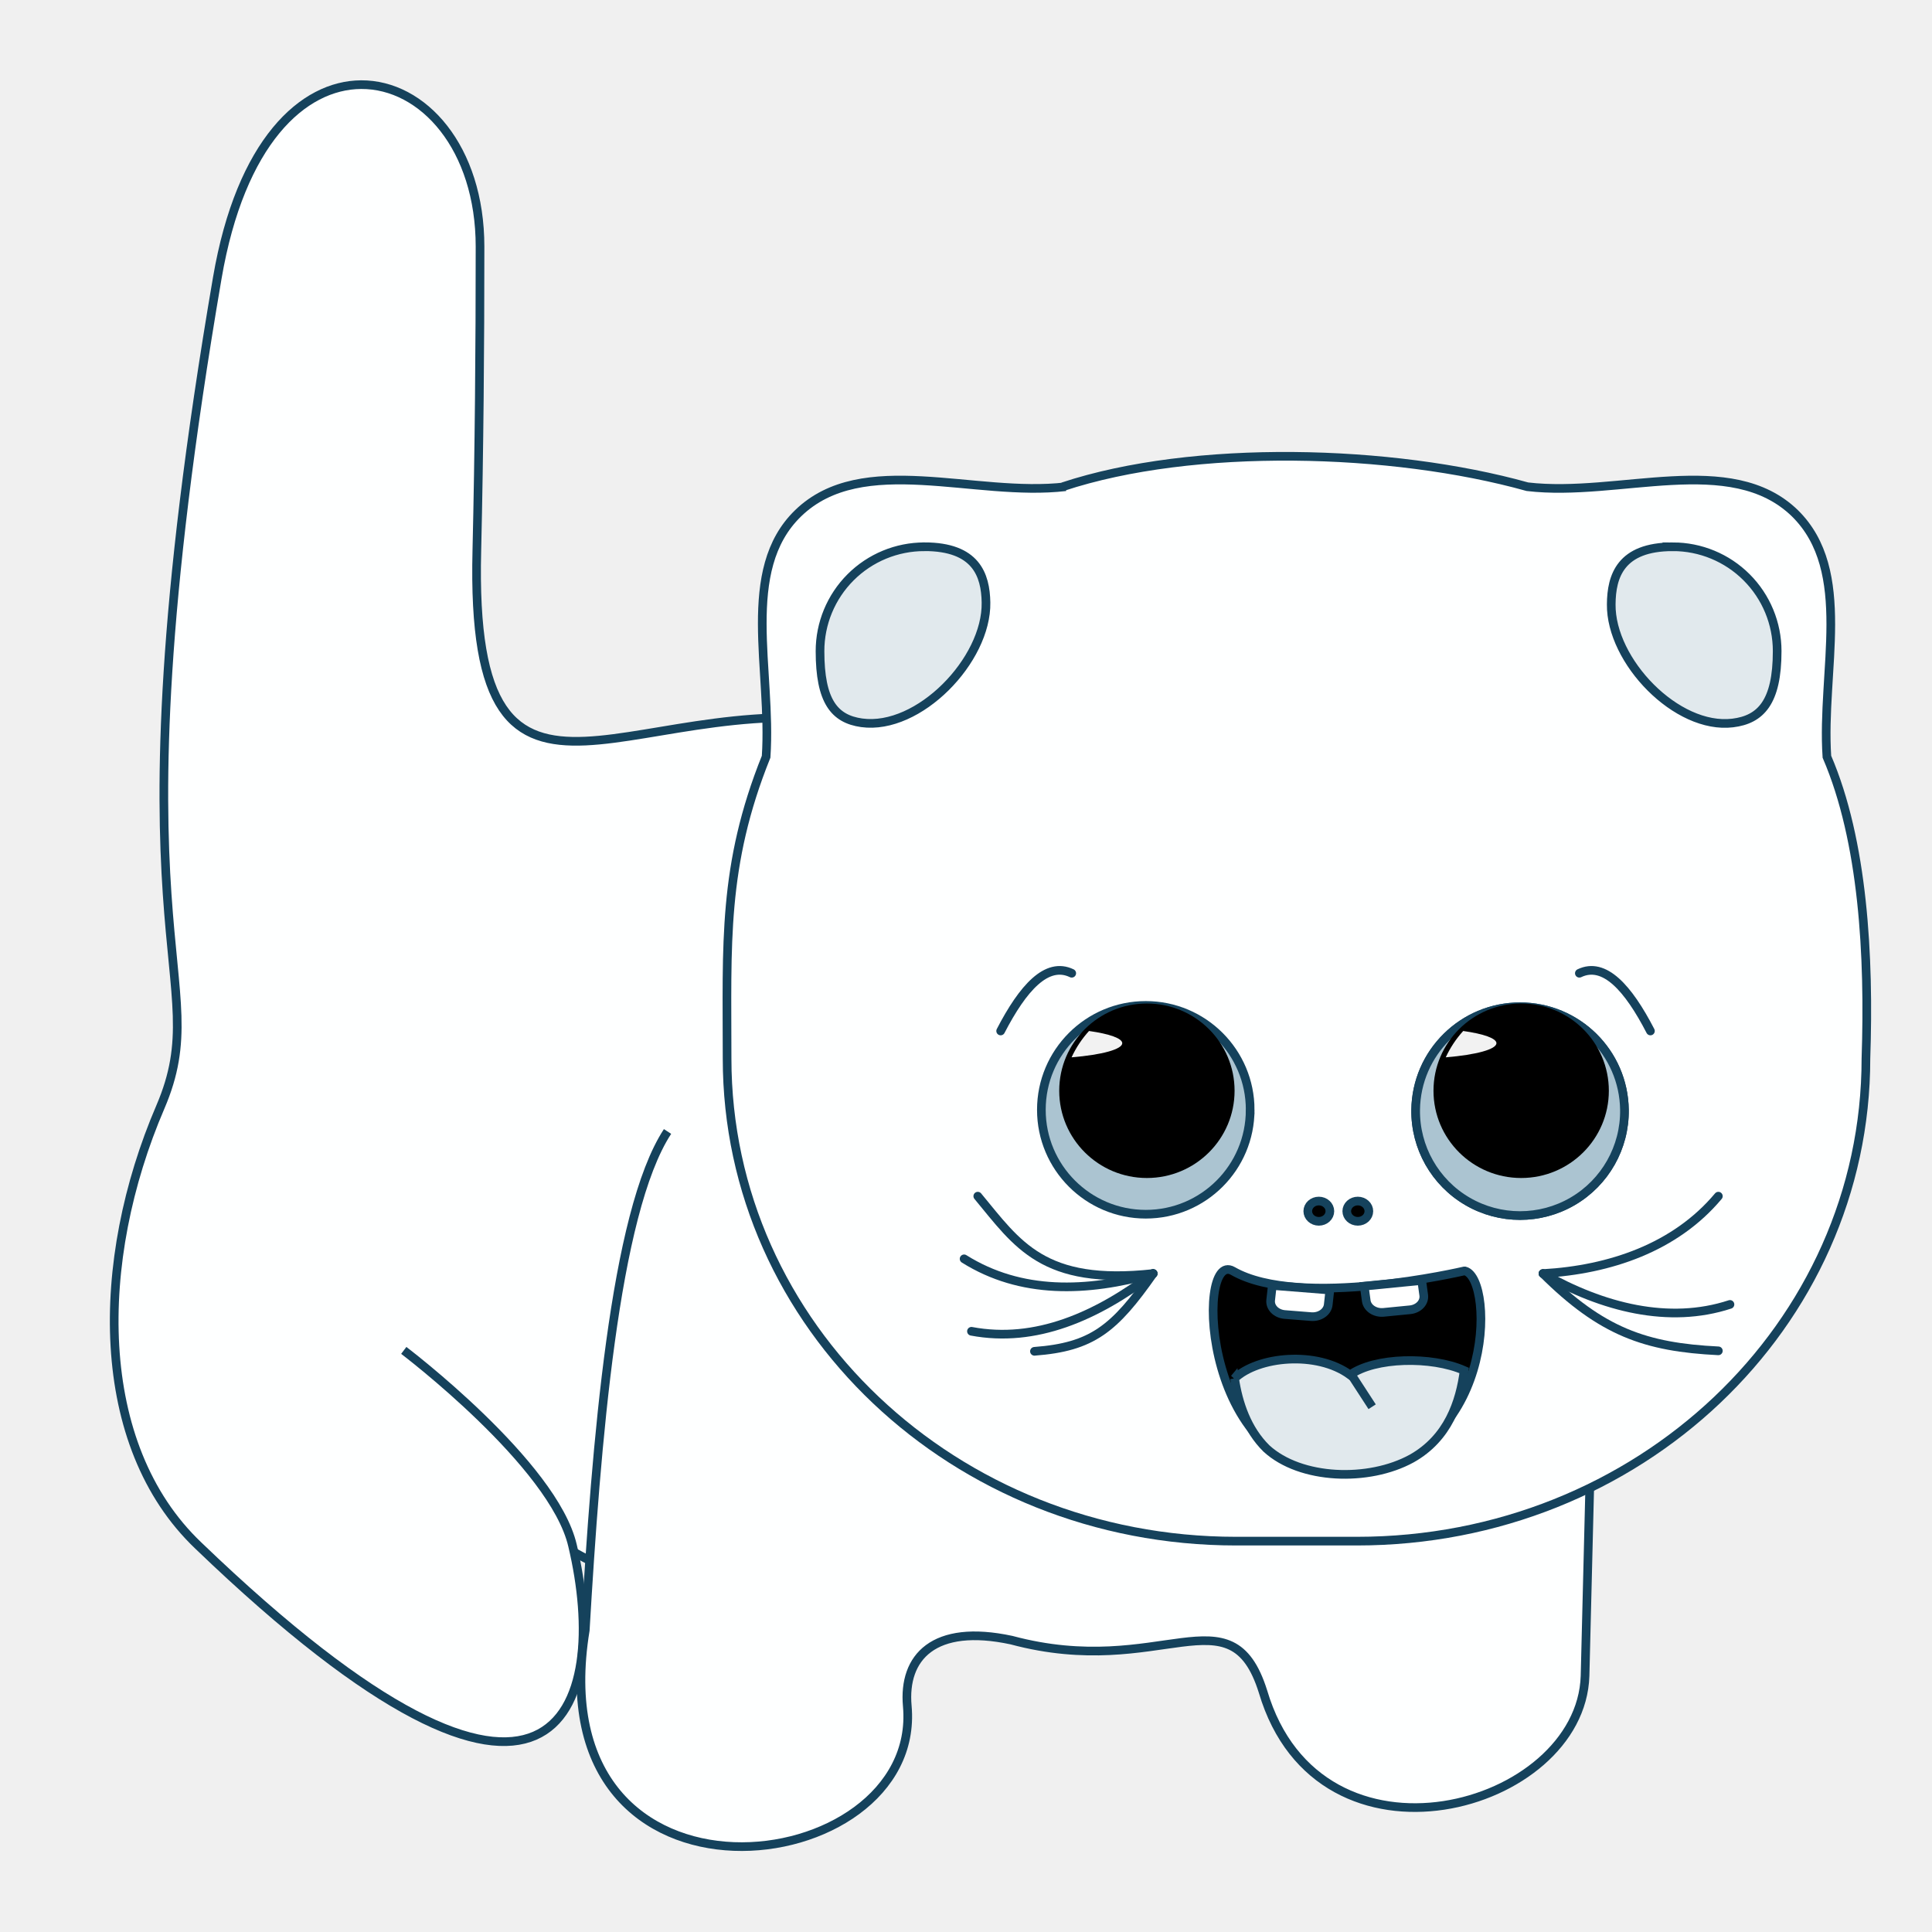
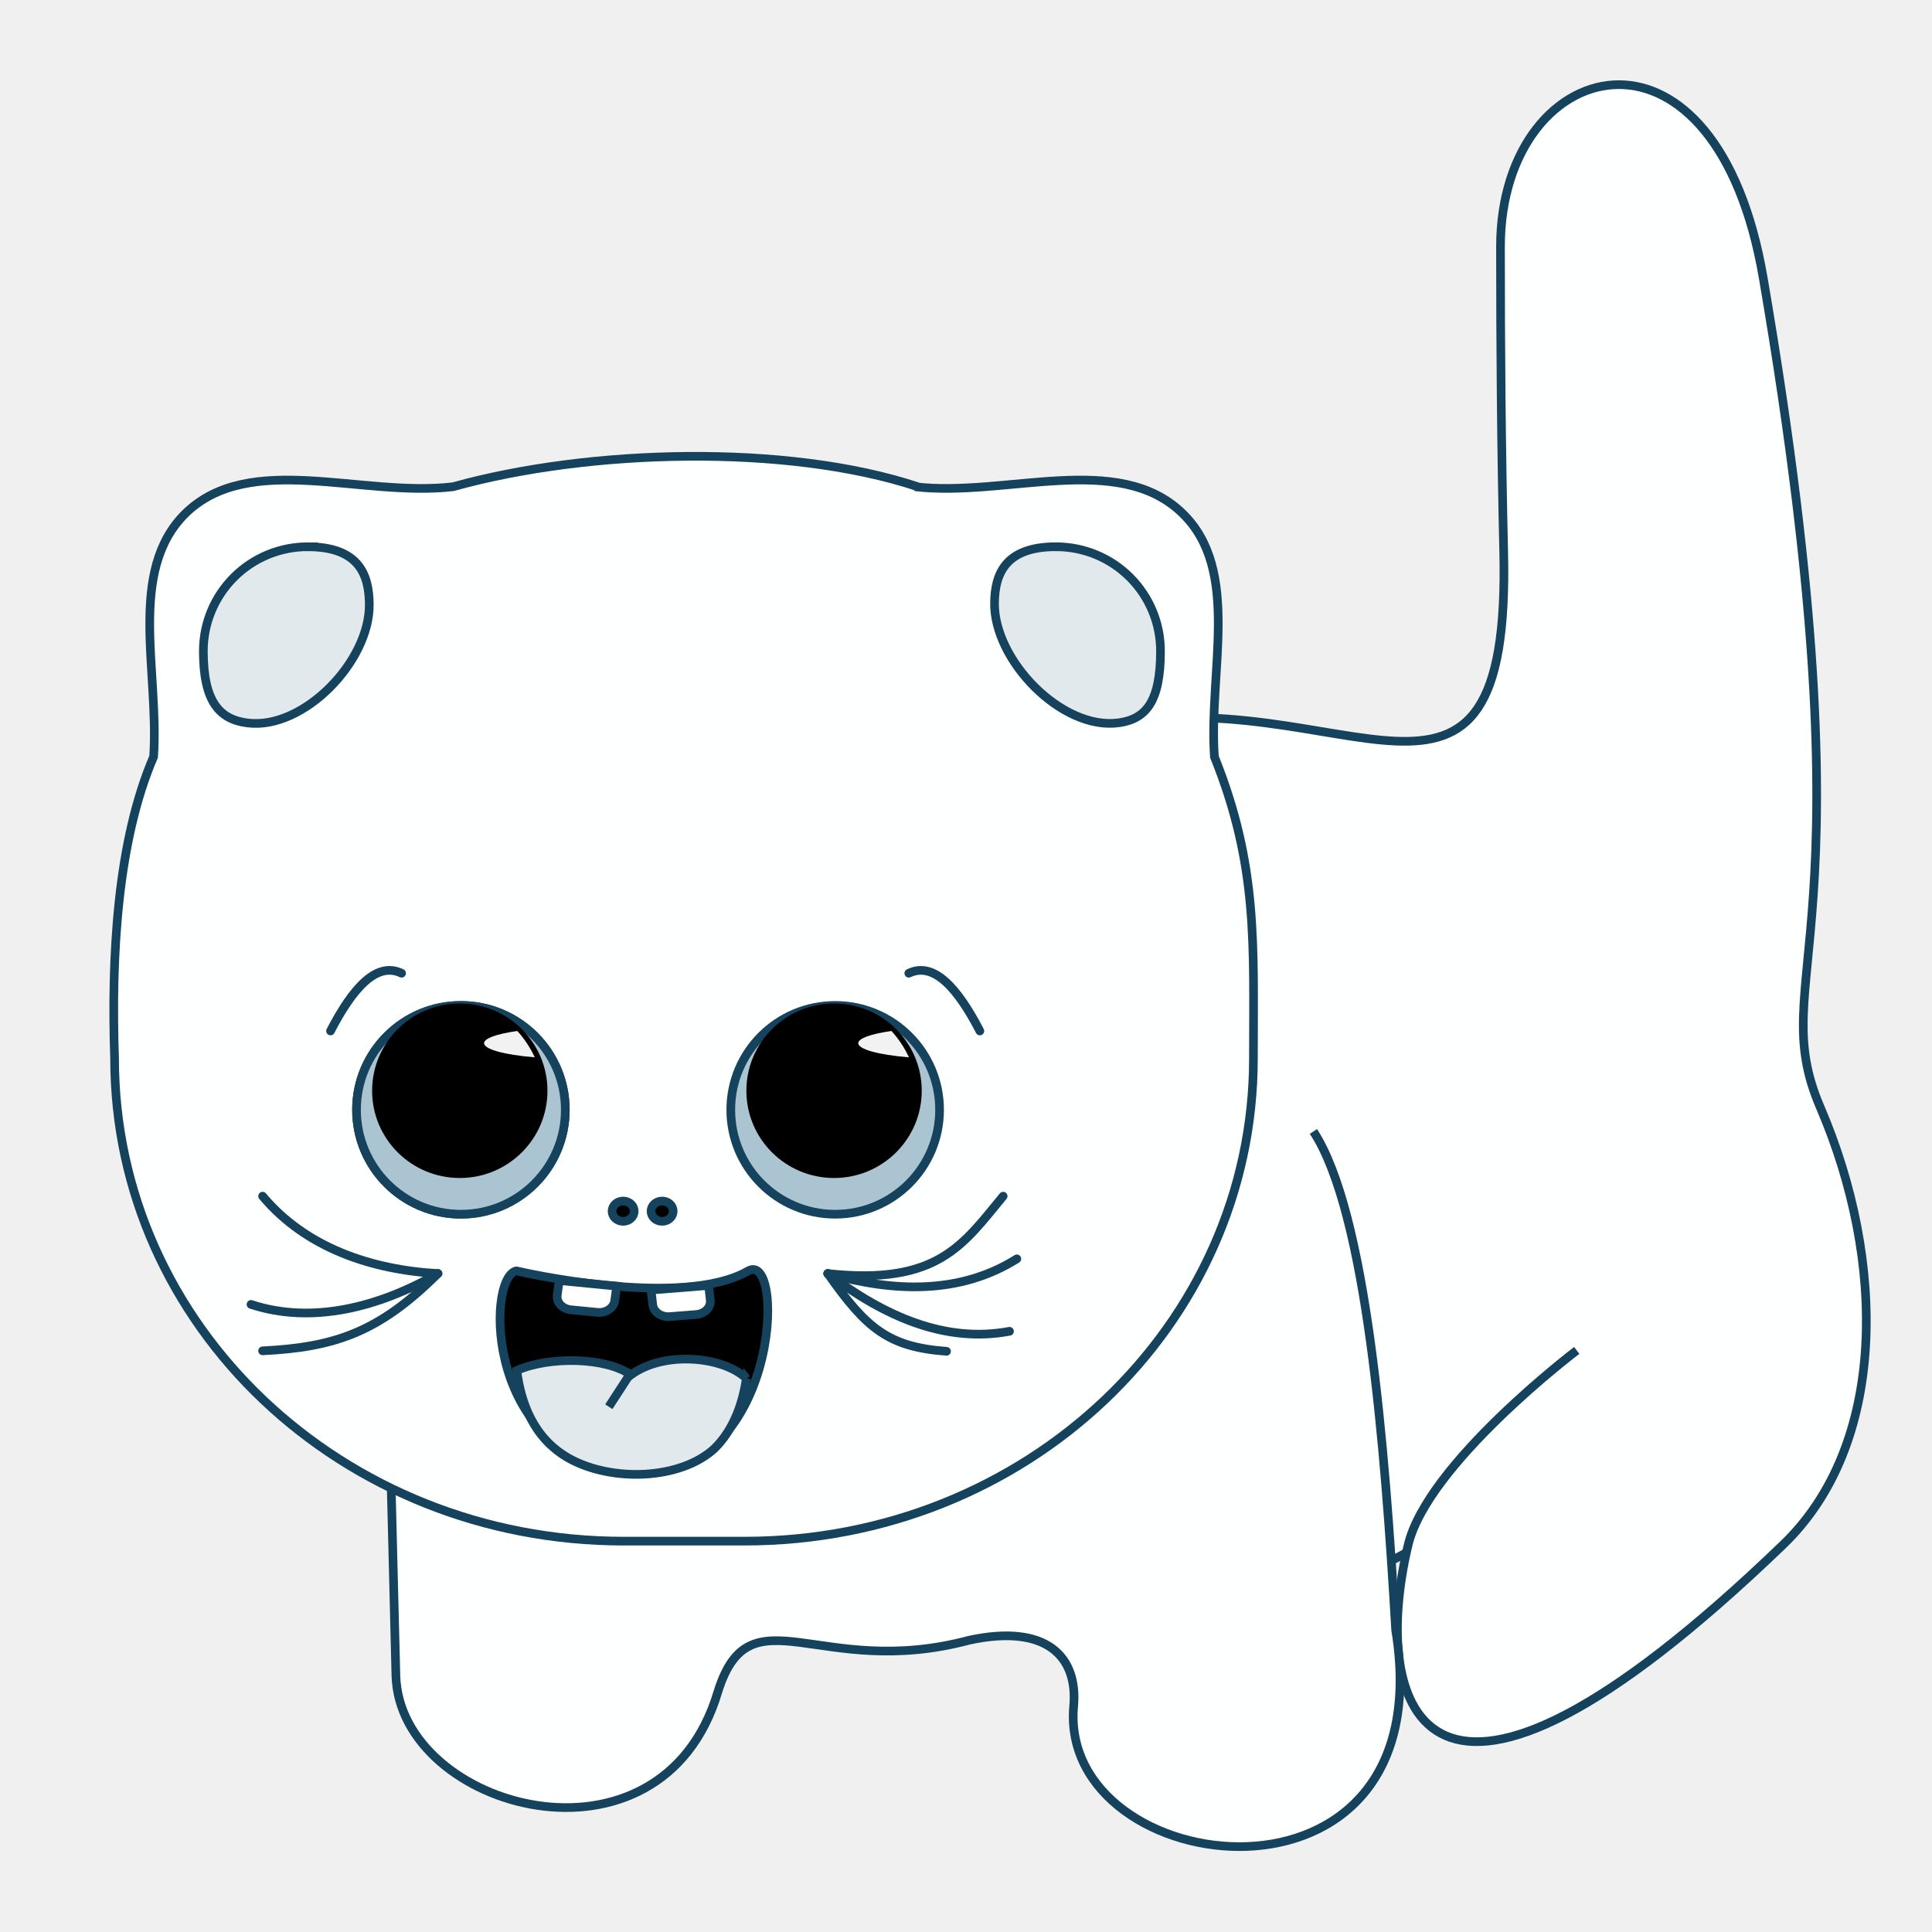
<svg xmlns="http://www.w3.org/2000/svg" id="svg488" version="1.1" viewBox="0 0 223 223">
  <g fill="#feffff" stroke="#15425c">
-     <path id="path2" d="M95.99 83.91c-90.07 7.663-66.63 101.5 0 103.1 90.07-7.663 66.63-101.5 0-103.1z" stop-color="#000" style="paint-order:markers fill stroke" />
-     <path id="path4" d="M101.7 83.91c-27.86-6.107-47.6 17.25-46.66-20.39.274-11.68.367-23.46.367-35.05 0-11.42-6.571-18.74-13.73-18.7-6.71.04-13.91 6.594-16.6 22.33-13.24 77.32 0 80.36-6.571 95.69-7.616 17.72-7.824 38.99 4.389 50.61 41.55 39.94 47.6 18.58 43.19 0-2.175-9.424-19.48-22.53-19.48-22.53" stop-color="#000" style="paint-order:markers fill stroke" />
-     <path id="path6" d="M77.05 130.6c-6.152 9.408-8.244 36.22-9.497 57.57-5.666 34.61 38.99 29.03 37.17 8.758-.508-5.641 3.042-9.545 12.03-7.616 17.32 4.644 25.31-5.922 29.03 5.944 6.524 22.01 36.69 13.61 37.17-1.809l.539-21.67" stop-color="#000" style="paint-order:markers fill stroke" />
-     <path id="path18" d="M123 56.18c-10.5 1.243-23.46-4.133-30.88 3.065-6.78 6.571-3.018 18.16-3.691 28.1-5.061 12.59-4.505 21.62-4.505 34.83 0 30.88 26.24 55.71 58.75 55.71h13.95c32.5 0 58.75-24.85 58.75-55.71.404-11.82-.309-25.08-4.505-34.83-.662-9.866 3.088-21.43-3.691-28.1-7.408-7.199-20.32-1.816-30.88-3.065-15.63-4.366-38.55-4.991-53.63 0z" stop-color="#000" style="paint-order:markers fill stroke" />
+     <path id="path2" d="m132.7 83.91c90.07 7.663 66.63 101.5 0 103.1-90.07-7.663-66.63-101.5 0-103.1z" stop-color="#000000" style="paint-order:markers fill stroke" />
+     <path id="path4" d="m126.9 83.91c27.86-6.107 47.6 17.25 46.66-20.39-0.274-11.68-0.367-23.46-0.367-35.05 0-11.42 6.571-18.74 13.73-18.7 6.71 0.04 13.91 6.594 16.6 22.33 13.24 77.32 0 80.36 6.571 95.69 7.616 17.72 7.824 38.99-4.389 50.61-41.55 39.94-47.6 18.58-43.19 0 2.175-9.424 19.48-22.53 19.48-22.53" stop-color="#000000" style="paint-order:markers fill stroke" />
+     <path id="path6" d="m151.6 130.6c6.152 9.408 8.244 36.22 9.497 57.57 5.666 34.61-38.99 29.03-37.17 8.758 0.508-5.641-3.042-9.545-12.03-7.616-17.32 4.644-25.31-5.922-29.03 5.944-6.524 22.01-36.69 13.61-37.17-1.809l-0.539-21.67" stop-color="#000000" style="paint-order:markers fill stroke" />
+     <path id="path18" d="m105.6 56.18c10.5 1.243 23.46-4.133 30.88 3.065 6.78 6.571 3.018 18.16 3.691 28.1 5.061 12.59 4.505 21.62 4.505 34.83 0 30.88-26.24 55.71-58.75 55.71h-13.95c-32.5 0-58.75-24.85-58.75-55.71-0.404-11.82 0.309-25.08 4.505-34.83 0.662-9.866-3.088-21.43 3.691-28.1 7.408-7.199 20.32-1.816 30.88-3.065 15.63-4.366 38.55-4.991 53.63 0z" stop-color="#000000" style="paint-order:markers fill stroke" />
  </g>
  <g stroke="#15425c">
-     <path id="path20" d="M144.3 128.1a12.05 12.05 0 1 1-12.049-12.05c6.655 0 12.05 5.395 12.05 12.05z" fill="#abc4d1" stop-color="#000" style="paint-order:markers fill stroke" />
-     <path id="path22" d="M187.5 128.1a12.05 12.05 0 1 1-24.098 0 12.05 12.05 0 0 1 24.098 0z" fill="#fffe9a" stop-color="#000" style="paint-order:markers fill stroke" />
-     <path id="path2071" d="M187.5 128.1a12.05 12.05 0 1 1-24.098 0 12.05 12.05 0 0 1 24.098 0z" fill="#abc4d1" stop-color="#000" style="paint-order:markers fill stroke" />
-     <path id="path357" d="M106.7 63.11a12.04 12.04 0 0 0-12.05 12.05c0 5.783 1.655 7.824 4.808 8.268 6.594.908 14.47-7.243 14.35-13.89-.055-3.18-1.145-6.432-7.105-6.432zm86.38 0c-6.038 0-7.082 3.392-7.104 6.641-.074 6.55 7.547 14.49 14.02 13.7 3.227-.395 5.133-2.391 5.133-8.292a12.04 12.04 0 0 0-12.05-12.05z" fill="#e1e9ed" style="paint-order:markers fill stroke" />
+     <path id="path20" d="m84.35 128.1a12.05 12.05 0 1 0 12.05-12.05c-6.655 0-12.05 5.395-12.05 12.05z" fill="#abc4d1" stop-color="#000000" style="paint-order:markers fill stroke" />
+     <path id="path22" d="m41.15 128.1a12.05 12.05 0 1 0 24.1 0 12.05 12.05 0 0 0-24.1 0z" fill="#fffe9a" stop-color="#000000" style="paint-order:markers fill stroke" />
+     <path id="path2071" d="m41.15 128.1a12.05 12.05 0 1 0 24.1 0 12.05 12.05 0 0 0-24.1 0z" fill="#abc4d1" stop-color="#000000" style="paint-order:markers fill stroke" />
+     <path id="path357" d="m121.9 63.11a12.04 12.04 0 0 1 12.05 12.05c0 5.783-1.655 7.824-4.808 8.268-6.594 0.908-14.47-7.243-14.35-13.89 0.055-3.18 1.145-6.432 7.105-6.432zm-86.38 0c6.038 0 7.082 3.392 7.104 6.641 0.074 6.55-7.547 14.49-14.02 13.7-3.227-0.395-5.133-2.391-5.133-8.292a12.04 12.04 0 0 1 12.05-12.05z" fill="#e1e9ed" style="paint-order:markers fill stroke" />
  </g>
-   <path id="path32" d="M142.5 125.9a10.12 10.07 0 0 1-10.12 10.07 10.12 10.07 0 0 1-10.12-10.07 10.12 10.07 0 0 1 10.12-10.07 10.12 10.07 0 0 1 10.12 10.07z" stop-color="#000" style="paint-order:markers fill stroke" />
-   <path id="path34" d="M185.7 125.9a10.12 10.07 0 0 1-10.12 10.07 10.12 10.07 0 0 1-10.12-10.07 10.12 10.07 0 0 1 10.12-10.07 10.12 10.07 0 0 1 10.12 10.07z" stop-color="#000" style="paint-order:markers fill stroke" />
-   <path id="path36" d="M158 139.8a1.275 1.17 0 0 1-1.275 1.17 1.275 1.17 0 0 1-1.275-1.17 1.275 1.17 0 0 1 1.275-1.17A1.275 1.17 0 0 1 158 139.8z" stop-color="#000" stroke="#15425c" style="paint-order:markers fill stroke" />
-   <path id="path38" d="M153.5 139.8a1.275 1.17 0 0 1-1.275 1.17 1.275 1.17 0 0 1-1.275-1.17 1.275 1.17 0 0 1 1.275-1.17 1.275 1.17 0 0 1 1.275 1.17z" stop-color="#000" stroke="#15425c" style="paint-order:markers fill stroke" />
-   <path id="path2060" d="M125.7 119a12.05 12.05 0 0 0-2.015 3.042 10.12 1.805 0 0 0 5.852-1.632 10.12 1.805 0 0 0-3.855-1.412zm43.19 0a12.05 12.05 0 0 0-2.015 3.042 10.12 1.805 0 0 0 5.852-1.632 10.12 1.805 0 0 0-3.855-1.412z" fill="#f2f2f2" style="paint-order:markers fill stroke" />
+   <path id="path32" d="m86.15 125.9a10.12 10.07 0 0 0 10.12 10.07 10.12 10.07 0 0 0 10.12-10.07 10.12 10.07 0 0 0-10.12-10.07 10.12 10.07 0 0 0-10.12 10.07z" stop-color="#000000" style="paint-order:markers fill stroke" />
+   <path id="path34" d="m42.95 125.9a10.12 10.07 0 0 0 10.12 10.07 10.12 10.07 0 0 0 10.12-10.07 10.12 10.07 0 0 0-10.12-10.07 10.12 10.07 0 0 0-10.12 10.07z" stop-color="#000000" style="paint-order:markers fill stroke" />
+   <path id="path36" d="m70.65 139.8a1.275 1.17 0 0 0 1.275 1.17 1.275 1.17 0 0 0 1.275-1.17 1.275 1.17 0 0 0-1.275-1.17 1.275 1.17 0 0 0-1.275 1.17z" stop-color="#000000" stroke="#15425c" style="paint-order:markers fill stroke" />
+   <path id="path38" d="m75.15 139.8a1.275 1.17 0 0 0 1.275 1.17 1.275 1.17 0 0 0 1.275-1.17 1.275 1.17 0 0 0-1.275-1.17 1.275 1.17 0 0 0-1.275 1.17z" stop-color="#000000" stroke="#15425c" style="paint-order:markers fill stroke" />
+   <path id="path2060" d="m102.9 119a12.05 12.05 0 0 1 2.015 3.042 10.12 1.805 0 0 1-5.852-1.632 10.12 1.805 0 0 1 3.855-1.412zm-43.19 0a12.05 12.05 0 0 1 2.015 3.042 10.12 1.805 0 0 1-5.852-1.632 10.12 1.805 0 0 1 3.855-1.412z" fill="#f2f2f2" style="paint-order:markers fill stroke" />
  <g stroke="#15425c">
-     <path id="path44" d="M169.1 146.7c3.46.927 3.53 21.88-13.4 23.22-16.93 1.341-17.85-25.78-13.4-23.22 7.732 4.458 26.7 0 26.7 0z" stop-color="#000" style="paint-order:markers fill stroke" />
-     <path id="path46" d="m164.1 147.8.233 1.691c.115.838-.593 1.593-1.588 1.69l-3.042.298c-.994.097-1.89-.499-2.006-1.338l-.232-1.69z" fill="#fff" stop-color="#000" style="paint-order:markers fill stroke" />
-     <path id="path48" d="M142.5 159.1c.424 2.855 1.448 5.896 3.681 8.092 3.932 3.615 11.79 3.883 16.75 1.164 4.218-2.362 5.597-6.533 6.07-10.17-3.764-1.668-10.35-1.526-13.17.514-3.826-2.814-10.66-2.157-13.35.423z" fill="#e1e9ed" stop-color="#000" style="paint-order:markers fill stroke" />
-     <path id="path50" d="m155.8 158.4 2.578 3.972" fill="#0f0" stop-color="#000" style="paint-order:markers fill stroke" />
-     <path id="path42" d="m153.5 148.9-.189 1.696c-.094.84-.971 1.453-1.972 1.374l-3.041-.242c-.997-.079-1.725-.819-1.632-1.66l.189-1.695z" fill="#fff" stop-color="#000" style="paint-order:markers fill stroke" />
+     <path id="path44" d="m59.55 146.7c-3.46 0.927-3.53 21.88 13.4 23.22 16.93 1.341 17.85-25.78 13.4-23.22-7.732 4.458-26.7 0-26.7 0z" stop-color="#000000" style="paint-order:markers fill stroke" />
+     <path id="path46" d="m64.55 147.8-0.233 1.691c-0.115 0.838 0.593 1.593 1.588 1.69l3.042 0.298c0.994 0.097 1.89-0.499 2.006-1.338l0.232-1.69z" fill="#fff" stop-color="#000000" style="paint-order:markers fill stroke" />
+     <path id="path48" d="m86.15 159.1c-0.424 2.855-1.448 5.896-3.681 8.092-3.932 3.615-11.79 3.883-16.75 1.164-4.218-2.362-5.597-6.533-6.07-10.17 3.764-1.668 10.35-1.526 13.17 0.514 3.826-2.814 10.66-2.157 13.35 0.423z" fill="#e1e9ed" stop-color="#000000" style="paint-order:markers fill stroke" />
+     <path id="path50" d="m72.85 158.4-2.578 3.972" fill="#0f0" stop-color="#000000" style="paint-order:markers fill stroke" />
+     <path id="path42" d="m75.15 148.9 0.189 1.696c0.094 0.84 0.971 1.453 1.972 1.374l3.041-0.242c0.997-0.079 1.725-0.819 1.632-1.66l-0.189-1.695z" fill="#fff" stop-color="#000000" style="paint-order:markers fill stroke" />
  </g>
  <g fill="none" stroke="#15425c" stroke-linecap="round">
-     <path id="path54" d="M178.1 147c7.732-.439 15.28-3.008 20.24-8.934" stop-color="#000" style="paint-order:markers fill stroke" />
-     <path id="path56" d="M178.1 147c6.764 6.72 11.81 8.502 20.24 8.919" stop-color="#000" style="paint-order:markers fill stroke" />
-     <path id="path2192" d="M178.1 147c6.883 3.925 14.55 5.869 21.58 3.562" stop-color="#000" style="paint-order:markers fill stroke" />
-     <path id="path60" d="M133.1 147c-12.72 1.39-15.64-3.385-20.24-8.934" stop-color="#000" style="paint-order:markers fill stroke" />
-     <path id="path62" d="M133.1 147c-4.486 6.408-7.042 8.47-13.7 8.975" stop-color="#000" style="paint-order:markers fill stroke" />
-     <path id="path2194" d="M133.1 147c-7.685 2.173-15.28 2.402-21.82-1.699" stop-color="#000" style="paint-order:markers fill stroke" />
-     <path id="path2196" d="M133.1 147c-6.556 4.966-13.58 8.052-20.97 6.663" stop-color="#000" style="paint-order:markers fill stroke" />
-     <path id="path461" d="M115.5 119c2.57-4.965 5.322-8.051 8.204-6.663" stop-color="#000" style="paint-order:markers fill stroke" />
-     <path id="path463" d="M190.5 119c-2.569-4.965-5.322-8.051-8.204-6.663" stop-color="#000" style="paint-order:markers fill stroke" />
+     <path id="path54" d="m50.55 147c-7.732-0.439-15.28-3.008-20.24-8.934" stop-color="#000000" style="paint-order:markers fill stroke" />
+     <path id="path56" d="m50.55 147c-6.764 6.72-11.81 8.502-20.24 8.919" stop-color="#000000" style="paint-order:markers fill stroke" />
+     <path id="path2192" d="m50.55 147c-6.883 3.925-14.55 5.869-21.58 3.562" stop-color="#000000" style="paint-order:markers fill stroke" />
+     <path id="path60" d="m95.55 147c12.72 1.39 15.64-3.385 20.24-8.934" stop-color="#000000" style="paint-order:markers fill stroke" />
+     <path id="path62" d="m95.55 147c4.486 6.408 7.042 8.47 13.7 8.975" stop-color="#000000" style="paint-order:markers fill stroke" />
+     <path id="path2194" d="m95.55 147c7.685 2.173 15.28 2.402 21.82-1.699" stop-color="#000000" style="paint-order:markers fill stroke" />
+     <path id="path2196" d="m95.55 147c6.556 4.966 13.58 8.052 20.97 6.663" stop-color="#000000" style="paint-order:markers fill stroke" />
+     <path id="path461" d="m113.1 119c-2.57-4.965-5.322-8.051-8.204-6.663" stop-color="#000000" style="paint-order:markers fill stroke" />
+     <path id="path463" d="m38.15 119c2.569-4.965 5.322-8.051 8.204-6.663" stop-color="#000000" style="paint-order:markers fill stroke" />
  </g>
</svg>
